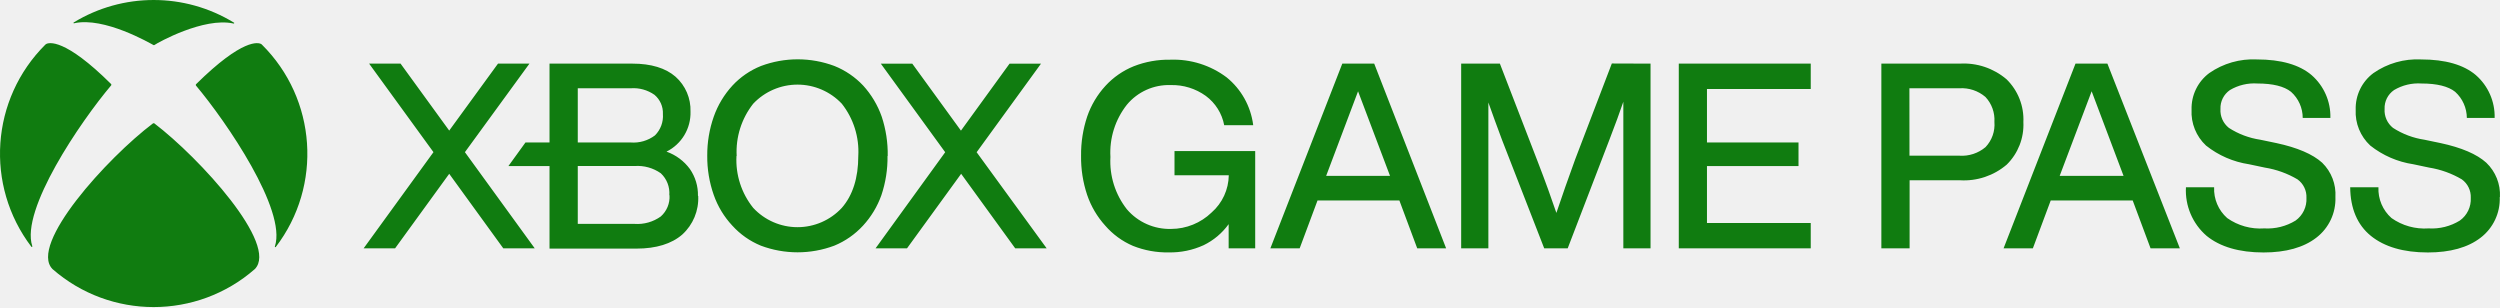
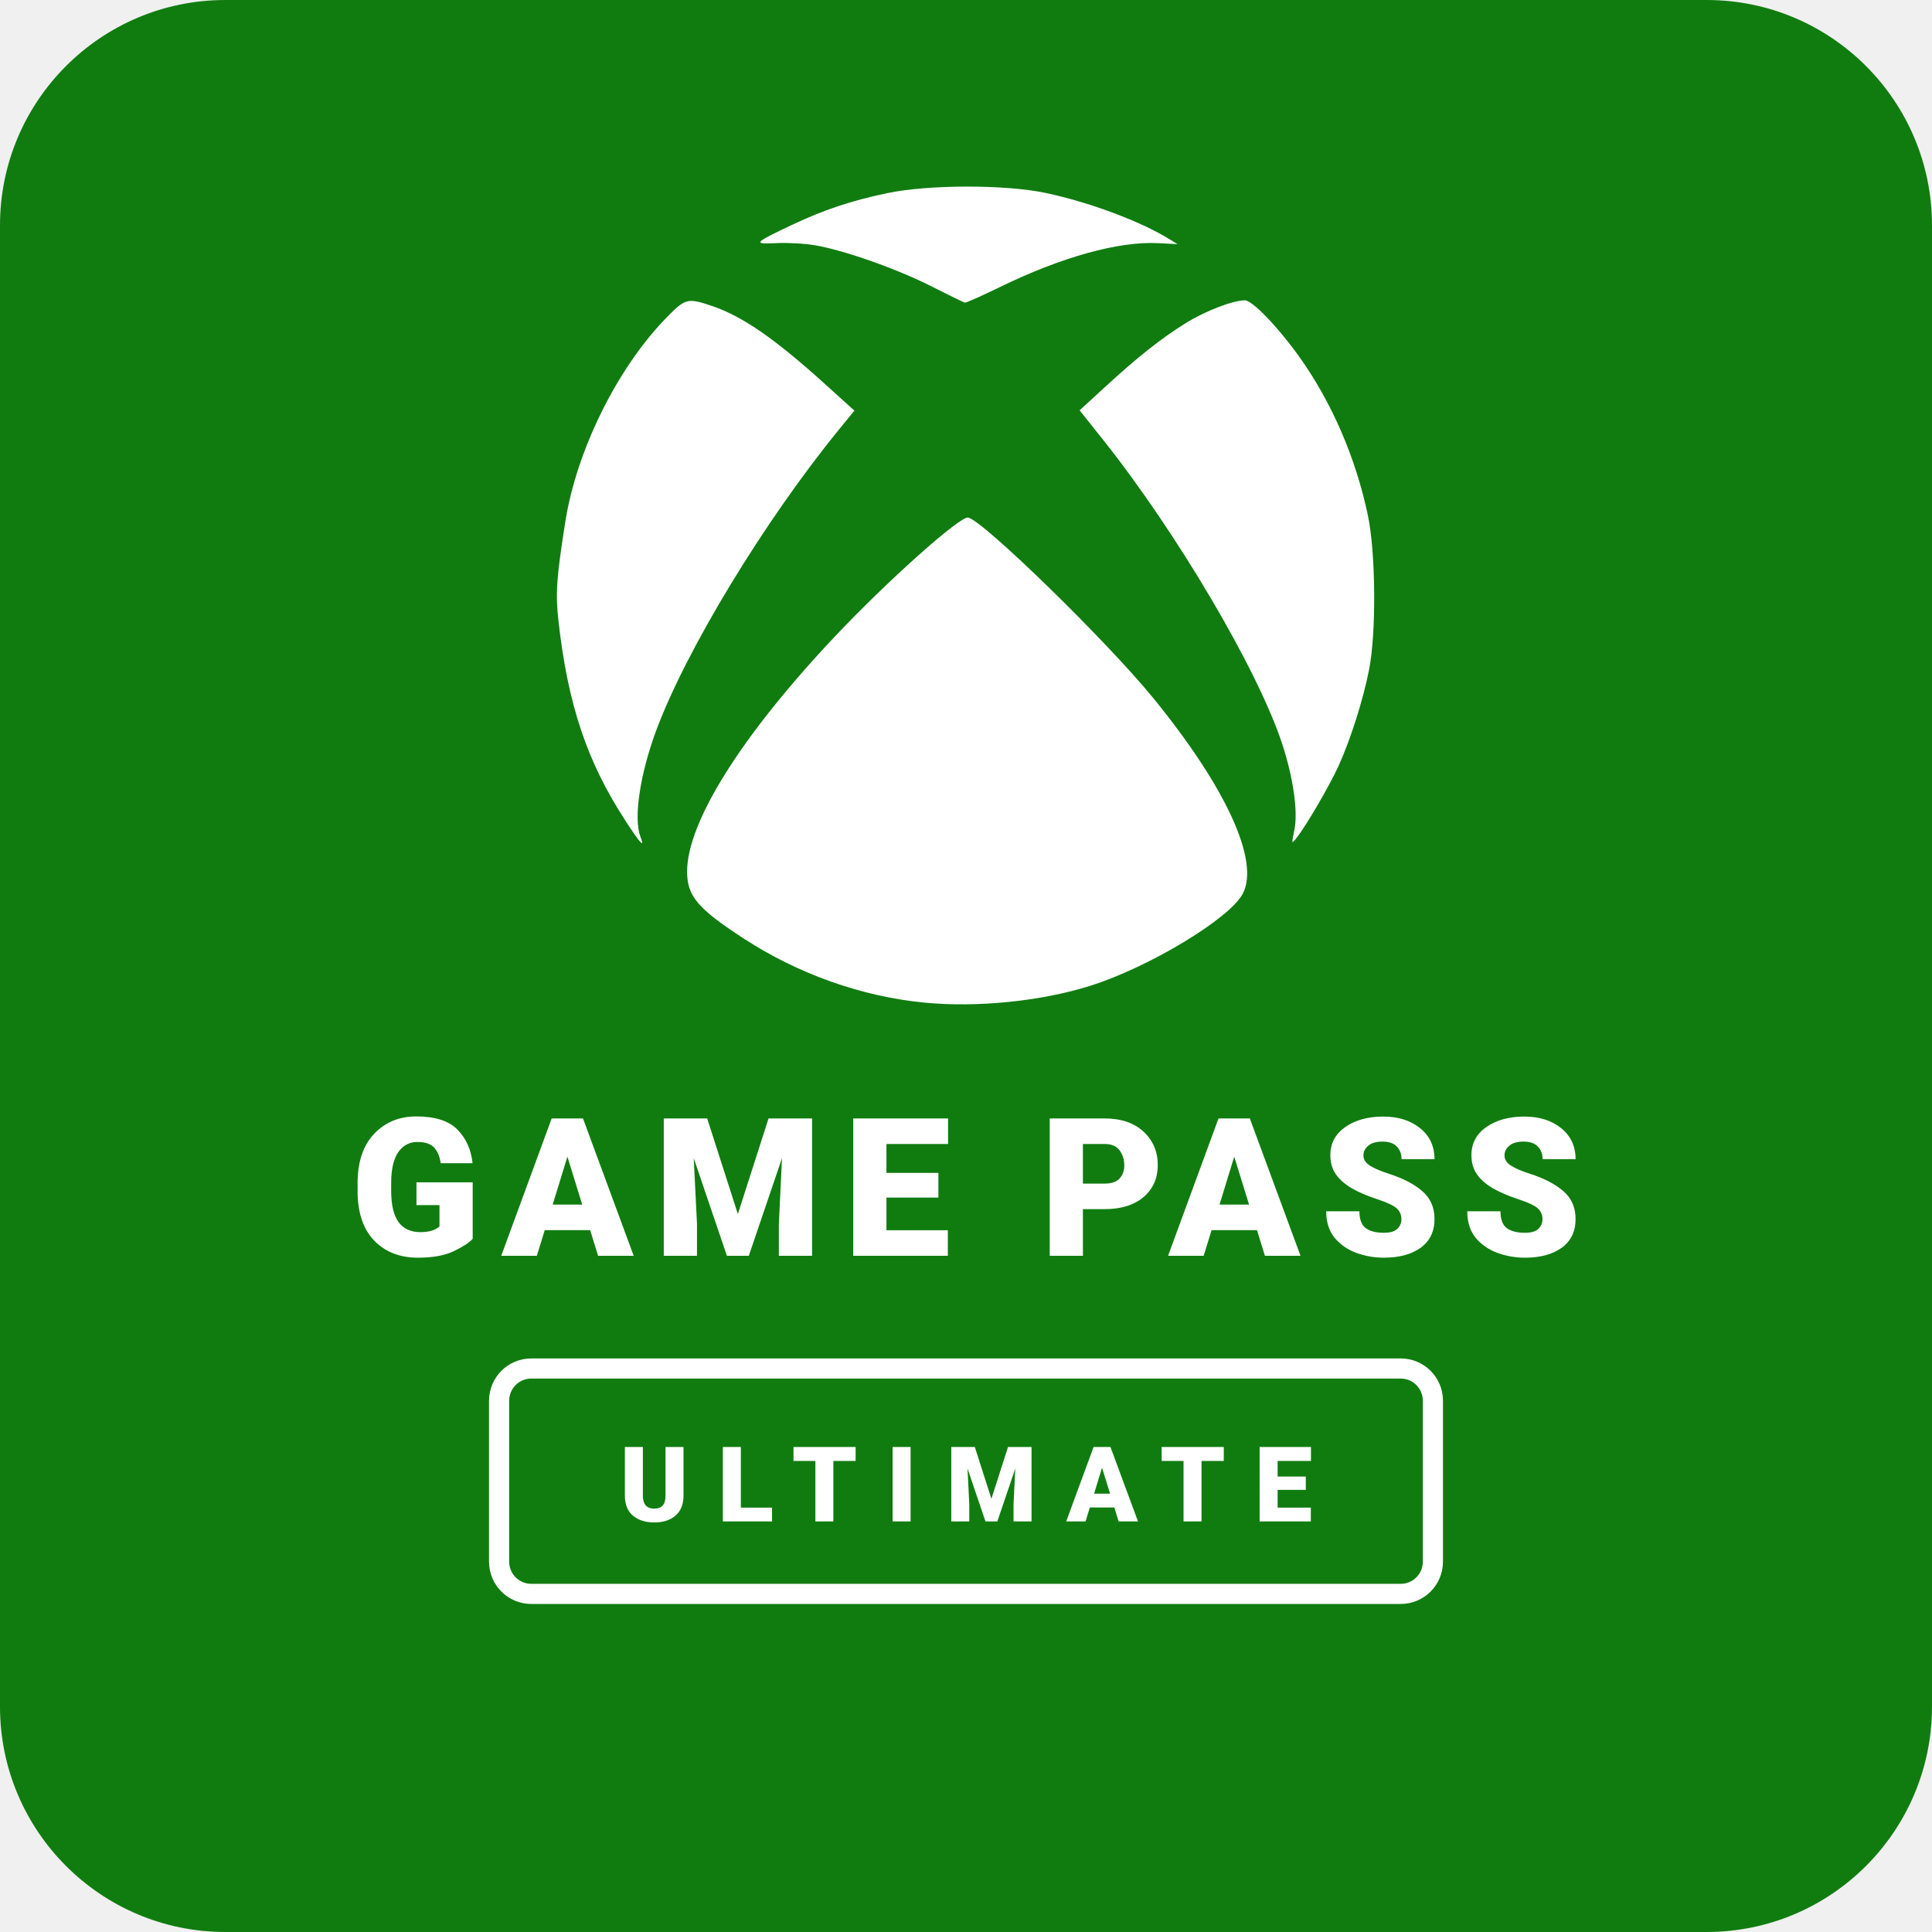
- <svg xmlns="http://www.w3.org/2000/svg" id="Layer_1" data-name="Layer 1" viewBox="0 0 382.33 47">
-   <defs>
-     <style>.cls-1{fill:#107c10;}</style>
-   </defs>
-   <path class="cls-1" d="M24.34,19.35l.08,0c7,5.34,19.06,18.57,15.39,22.3a23.5,23.5,0,0,1-30.94,0c-3.67-3.73,8.36-17,15.39-22.3A.12.12,0,0,1,24.34,19.35ZM36.58,3.94a23.5,23.5,0,0,0-24.48,0,.08.08,0,0,0,0,.11.07.07,0,0,0,.11,0c4.55-1,11.46,3,12.12,3.35h.1C25,7,32,3.11,36.51,4.09a.08.08,0,0,0,.11,0A.08.08,0,0,0,36.58,3.94ZM7.89,7.24l-.11.08A23.52,23.52,0,0,0,5.64,38.24s.09.06.13,0,0-.07,0-.12c-1.8-5.53,7.36-19,12.09-24.59a.1.1,0,0,0,0-.07.12.12,0,0,0,0-.08C10.72,6.28,8.28,7,7.89,7.24Zm22.9,6.17a.12.12,0,0,0,0,.08.15.15,0,0,0,0,.07c4.73,5.63,13.89,19.06,12.1,24.59a.12.12,0,0,0,0,.13.1.1,0,0,0,.12,0A23.49,23.49,0,0,0,40.89,7.32a.39.39,0,0,0-.1-.08C40.39,7,38,6.28,30.79,13.41ZM82.62,38.48H77.81l-8.27-11.4-8.28,11.4H56.45L67.13,23.77,57.29,10.23H62.1l7.44,10.24L77,10.23h4.81L71.94,23.77Zm25-8a7.48,7.48,0,0,1-2.44,5.89c-1.63,1.42-4,2.15-7,2.15H84.88V25.9H78.59l2.61-3.61h3.68V10.23H97.57c2.85,0,5.06.68,6.58,2a6.83,6.83,0,0,1,2.29,5.34,6.62,6.62,0,0,1-3.67,6.12,7.56,7.56,0,0,1,3.58,2.66A6.94,6.94,0,0,1,107.58,30.44ZM89.2,22.29h8.09A5.46,5.46,0,0,0,101,21.21a4.18,4.18,0,0,0,1.22-3.27A3.63,3.63,0,0,0,100.93,15,5.6,5.6,0,0,0,97.29,14H89.2Zm14,8.07A4.15,4.15,0,0,0,101.9,27a6.19,6.19,0,0,0-4-1.11H89.2v8.85h8.69a6.14,6.14,0,0,0,4-1.13A4,4,0,0,0,103.23,30.36Zm33.37-6a18,18,0,0,1-.94,6A13.6,13.6,0,0,1,132.83,35a12.35,12.35,0,0,1-4.4,3.07,16,16,0,0,1-11.23,0A12.07,12.07,0,0,1,112.83,35,13.32,13.32,0,0,1,110,30.33a17.57,17.57,0,0,1-1-6,17.63,17.63,0,0,1,1-6,13.81,13.81,0,0,1,2.85-4.74,12.08,12.08,0,0,1,4.37-3,16,16,0,0,1,11.23,0,12.36,12.36,0,0,1,4.4,3,13.91,13.91,0,0,1,2.83,4.74A18.15,18.15,0,0,1,136.6,24.35Zm-23.1,0a11.67,11.67,0,0,0,2.56,7.93,9.25,9.25,0,0,0,13.55,0h0c1.67-1.91,2.52-4.58,2.52-7.93a11.82,11.82,0,0,0-2.52-8,9.32,9.32,0,0,0-13.55,0A11.86,11.86,0,0,0,113.5,24.35Zm36.73-.58,9.84-13.54h-4.81l-7.43,10.24-7.44-10.24h-4.81l9.84,13.54L134.74,38.48h4.81l8.28-11.4,8.27,11.4h4.81ZM211,10.23h-4.88l-11,28.25h4.48l2.73-7.32h12.52l2.73,7.32H222ZM203.65,27.4l4.88-12.94,4.89,12.94ZM192.8,23.6V38.48h-4.06v-3.7A10.21,10.21,0,0,1,184.91,38a12.27,12.27,0,0,1-5.32,1.1,14.06,14.06,0,0,1-5.49-1A11.69,11.69,0,0,1,169.86,35a13.41,13.41,0,0,1-2.76-4.69,18.09,18.09,0,0,1-.93-6,18.34,18.34,0,0,1,.94-6,13.35,13.35,0,0,1,2.79-4.68,11.94,11.94,0,0,1,4.33-3,14.61,14.61,0,0,1,5.59-1,13.51,13.51,0,0,1,8.61,2.7,11.21,11.21,0,0,1,4.06,7.27v.05h-4.43v0a7.23,7.23,0,0,0-2.81-4.48,8.78,8.78,0,0,0-5.38-1.66,8.33,8.33,0,0,0-6.69,3,11.82,11.82,0,0,0-2.52,8,11.86,11.86,0,0,0,2.52,8,8.59,8.59,0,0,0,6.77,3A8.93,8.93,0,0,0,186.13,33a7.72,7.72,0,0,0,2.63-5.7h-8.3V23.6Zm69.09-9.49v8.18h14V25.9h-14v8.7h15.87v3.88H257.58V10.23h20.18v3.88Zm-8.63-3.88V38.48H249.1V16.06c-.53,1.57-1.25,3.52-2.13,5.81l-6.38,16.61H237v0l-6.45-16.58c-.76-2-1.47-4-2.09-5.73V38.48h-4.16V10.23h5.92l5.79,15c1.16,3,2.12,5.67,2.85,7.83.86-2.56,1.83-5.33,2.89-8.23l5.59-14.62Zm54.45,2.4a10.08,10.08,0,0,0-7.15-2.4h-12V38.48h4.32V28.07h7.71a10.08,10.08,0,0,0,7.15-2.4,8.56,8.56,0,0,0,2.54-6.5A8.61,8.61,0,0,0,307.71,12.63ZM292.85,14h7.63a5.59,5.59,0,0,1,4,1.33,5.11,5.11,0,0,1,1.37,3.81A5,5,0,0,1,304.49,23a5.61,5.61,0,0,1-4,1.31h-7.63ZM358,30.64a7.47,7.47,0,0,1-2.92,6.21c-1.94,1.5-4.65,2.26-8.07,2.26-3.72,0-6.65-.86-8.71-2.54a9.16,9.16,0,0,1-3.16-7.43v0h4.31v0a5.93,5.93,0,0,0,2,4.71,8.77,8.77,0,0,0,5.67,1.58,8.22,8.22,0,0,0,4.79-1.2,4,4,0,0,0,1.66-3.47,3.3,3.3,0,0,0-1.37-2.83,14.25,14.25,0,0,0-5-1.8l-2.41-.51a13.87,13.87,0,0,1-6.58-2.86A7,7,0,0,1,336,17.27a6.75,6.75,0,0,1,2.7-5.59A11.74,11.74,0,0,1,346,9.59c3.68,0,6.49.81,8.35,2.39a8.4,8.4,0,0,1,2.88,6.56v0H353v0a5.35,5.35,0,0,0-1.79-4c-1.05-.84-2.78-1.27-5.13-1.27a7.29,7.29,0,0,0-4.21,1,3.34,3.34,0,0,0-1.45,2.89,3.42,3.42,0,0,0,1.29,2.9,12.18,12.18,0,0,0,4.81,1.81l2.45.51c3.21.69,5.55,1.69,7,3A6.77,6.77,0,0,1,358,30.64Zm25.13,0a7.47,7.47,0,0,1-2.92,6.21c-1.94,1.5-4.65,2.26-8.08,2.26-3.71,0-6.64-.86-8.71-2.54s-3.13-4.19-3.16-7.43v0h4.32v0a5.93,5.93,0,0,0,2,4.71,8.77,8.77,0,0,0,5.67,1.58,8.16,8.16,0,0,0,4.78-1.2,4,4,0,0,0,1.67-3.47,3.3,3.3,0,0,0-1.37-2.83,14.25,14.25,0,0,0-5-1.8l-2.41-.51a13.91,13.91,0,0,1-6.59-2.86,7,7,0,0,1-2.23-5.49,6.73,6.73,0,0,1,2.71-5.59,11.72,11.72,0,0,1,7.3-2.09c3.69,0,6.5.81,8.36,2.39a8.4,8.4,0,0,1,2.88,6.56v0H378.1v0a5.42,5.42,0,0,0-1.79-4c-1.05-.84-2.78-1.27-5.14-1.27a7.28,7.28,0,0,0-4.2,1,3.34,3.34,0,0,0-1.45,2.89,3.42,3.42,0,0,0,1.29,2.9,12.18,12.18,0,0,0,4.81,1.81l2.45.51c3.21.69,5.55,1.69,7,3A6.77,6.77,0,0,1,383.16,30.64Zm-60-20.41h-4.88l-11,28.25h4.48l2.73-7.32H327l2.73,7.32h4.48ZM315.83,27.4l4.89-12.94L325.6,27.4Z" transform="translate(-0.84 -0.5)" />
+ <svg xmlns="http://www.w3.org/2000/svg" viewBox="0 0 240 240" width="240" height="240" fill="none">
+   <rect width="240" height="240" rx="28" fill="#107C10" />
+   <g transform="translate(68, 22) scale(1.18)" fill="#FFFFFF">
+     <path d="M39.73 86.91c-6.628-.635-13.338-3.015-19.102-6.776-4.83-3.15-5.92-4.447-5.92-7.032 0-5.193 5.71-14.29 15.48-24.658 5.547-5.89 13.275-12.79 14.11-12.604 1.626.363 14.616 13.034 19.48 19 7.69 9.43 11.224 17.154 9.428 20.597-1.365 2.617-9.837 7.733-16.06 9.698-5.13 1.62-11.867 2.306-17.416 1.775zM8.184 67.703c-4.014-6.158-6.042-12.22-7.02-20.988-.324-2.895-.21-4.55.733-10.494 1.173-7.4 5.39-15.97 10.46-21.24 2.158-2.24 2.35-2.3 4.982-1.41 3.19 1.08 6.6 3.436 11.89 8.22l3.09 2.794-1.69 2.07c-7.828 9.61-16.09 23.24-19.2 31.67-1.69 4.58-2.37 9.18-1.64 11.095.49 1.294.04.812-1.61-1.714zm70.453 1.047c.397-1.936-.105-5.49-1.28-9.076-2.545-7.765-11.054-22.21-18.867-32.032l-2.46-3.092 2.662-2.443c3.474-3.19 5.886-5.1 8.49-6.723 2.053-1.28 4.988-2.413 6.25-2.413.777 0 3.516 2.85 5.726 5.95 3.424 4.8 5.942 10.63 7.218 16.69.825 3.92.894 12.3.133 16.21-.63 3.208-1.95 7.366-3.23 10.187-.97 2.113-3.36 6.218-4.41 7.554-.54.687-.54.686-.24-.796zM40.44 11.505C36.834 9.675 31.272 7.71 28.2 7.18c-1.076-.185-2.913-.29-4.08-.23-2.536.128-2.423-.004 1.643-1.925 3.38-1.597 6.2-2.536 10.03-3.34C40.098.78 48.193.77 52.43 1.663c4.575.965 9.964 2.97 13 4.84l.904.554-2.07-.104C60.148 6.745 54.15 8.408 47.71 11.54c-1.942.946-3.63 1.7-3.754 1.68-.123-.024-1.706-.795-3.52-1.715z" />
+   </g>
+   <text x="120" y="156" font-family="-apple-system, BlinkMacSystemFont, 'Segoe UI', Roboto, 'Helvetica Neue', Arial, sans-serif" font-weight="900" font-size="24" letter-spacing="2.5" fill="#FFFFFF" text-anchor="middle">GAME PASS</text>
+   <rect x="62" y="170" width="116" height="28" rx="4" fill="none" stroke="#FFFFFF" stroke-width="2.5" />
+   <text x="120" y="189" font-family="-apple-system, BlinkMacSystemFont, 'Segoe UI', Roboto, 'Helvetica Neue', Arial, sans-serif" font-weight="800" font-size="13" letter-spacing="3.5" fill="#FFFFFF" text-anchor="middle">ULTIMATE</text>
</svg>
